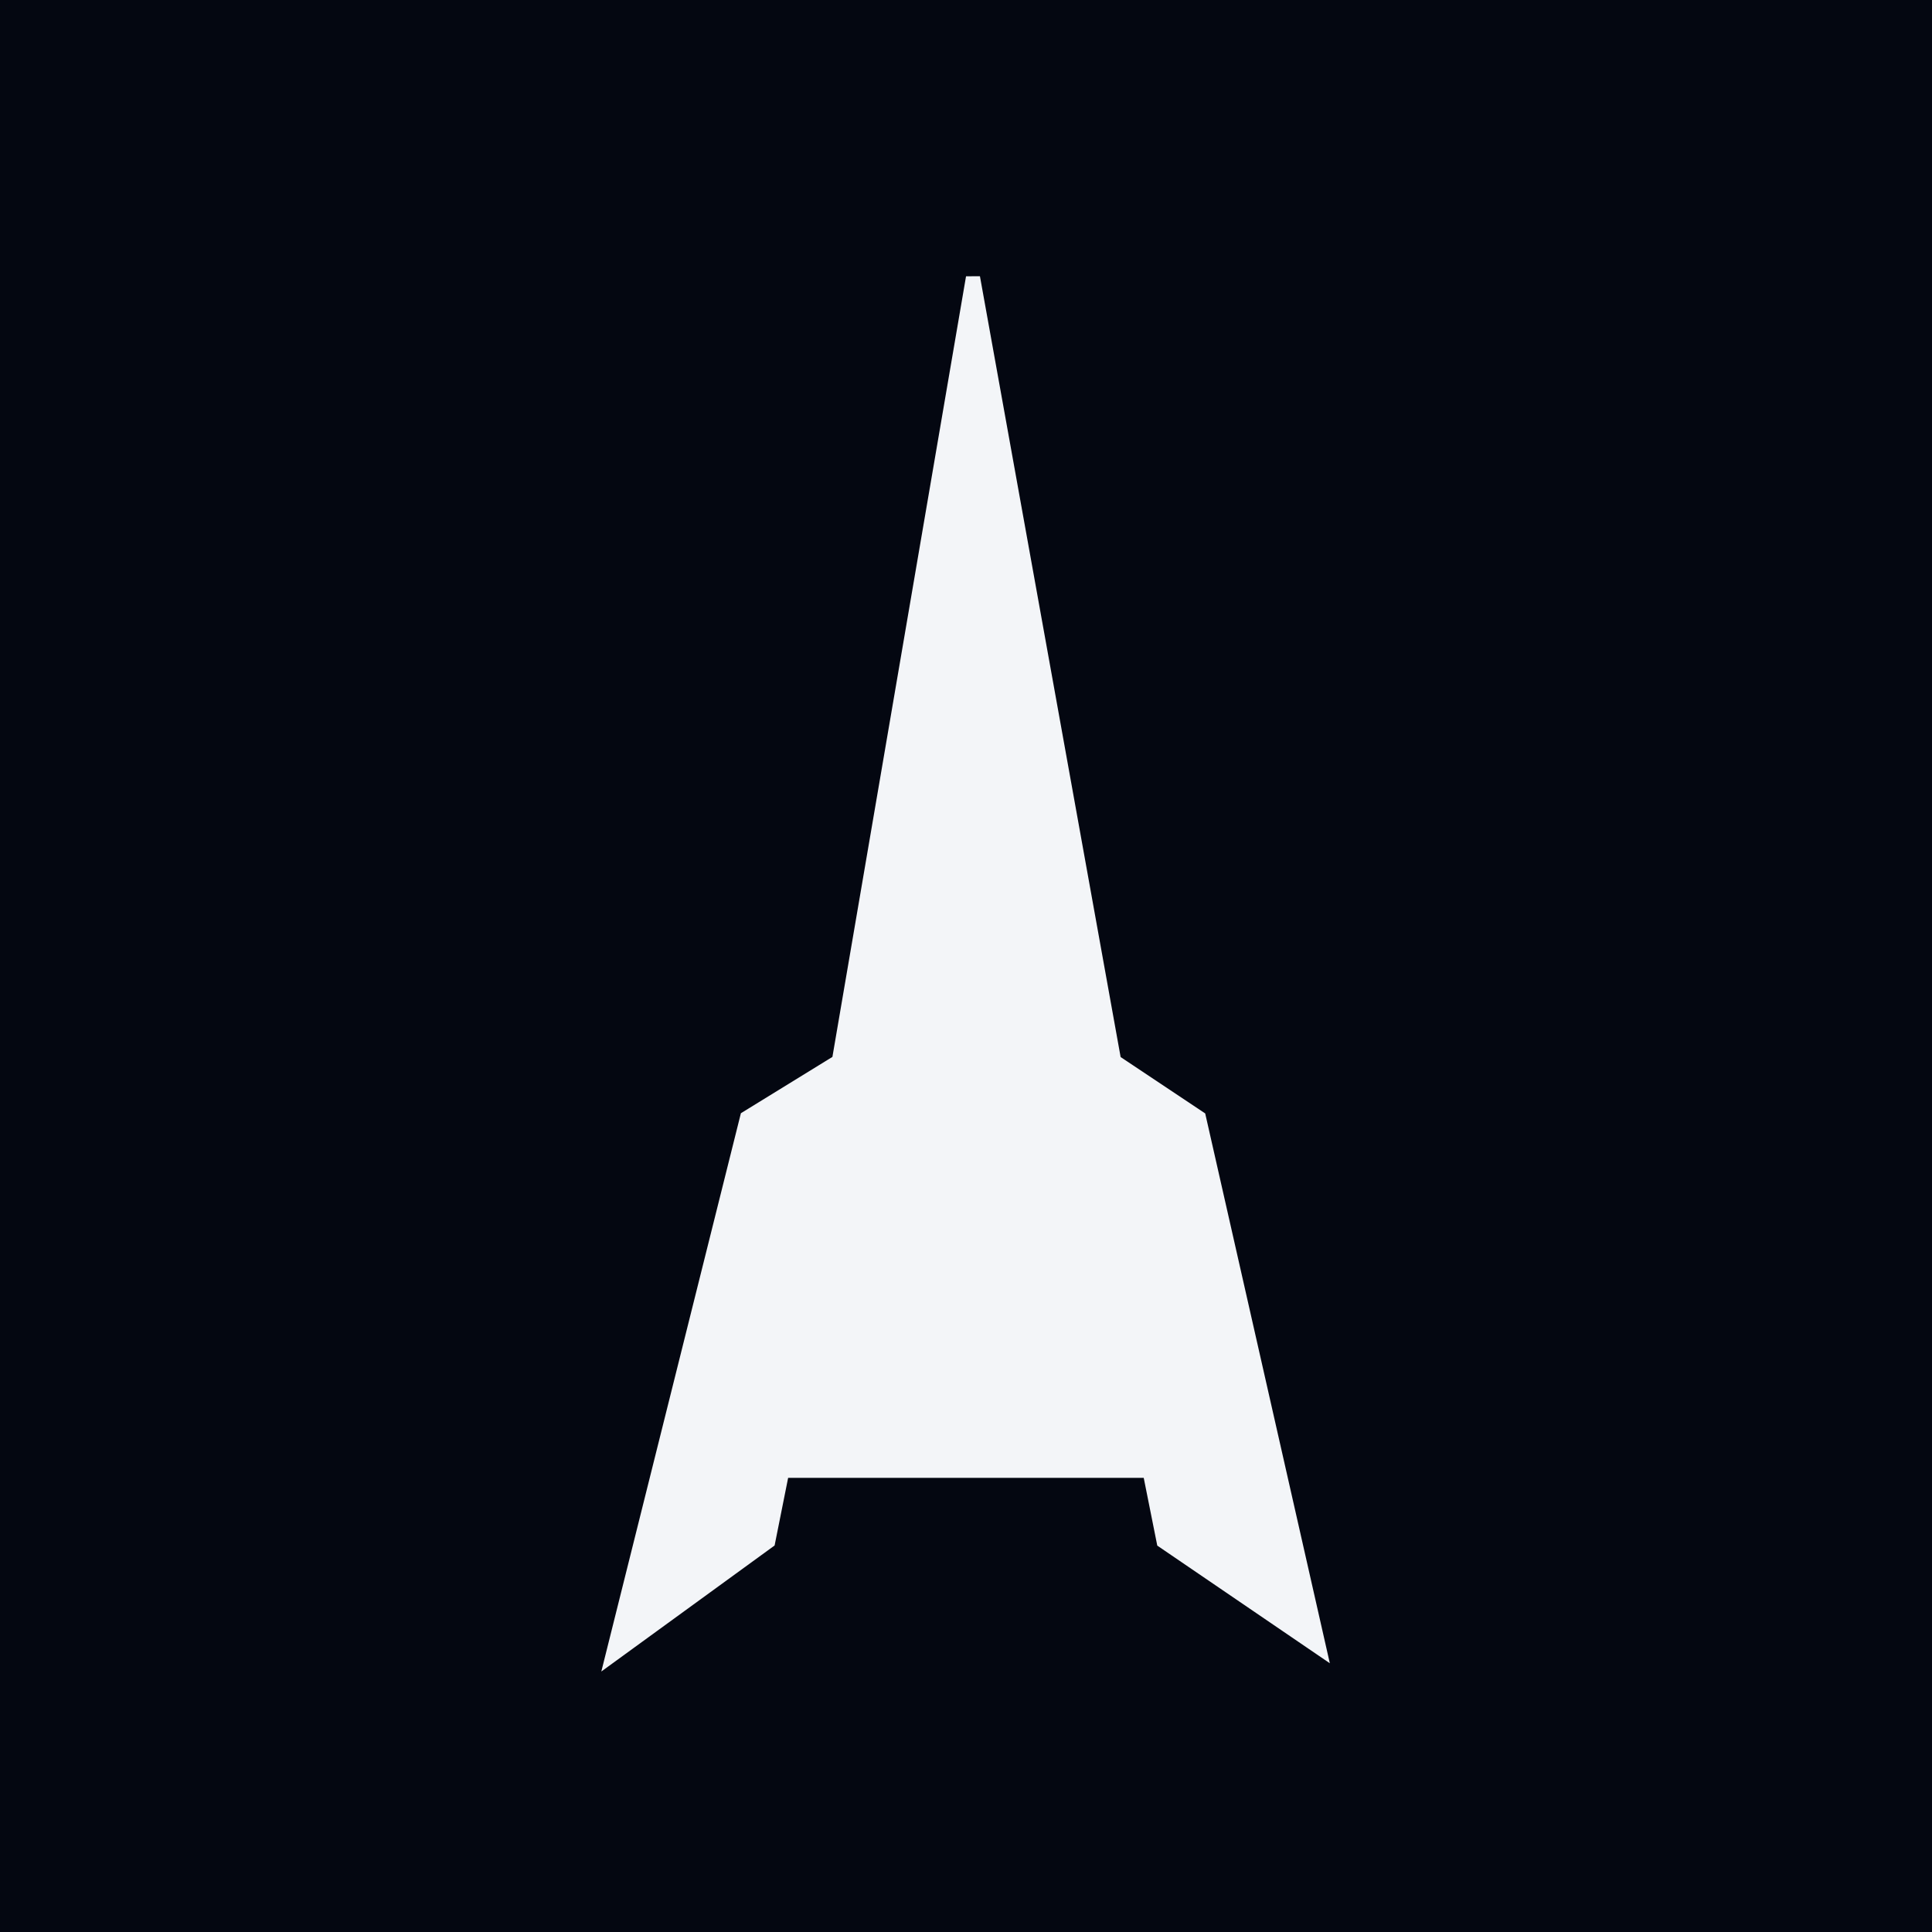
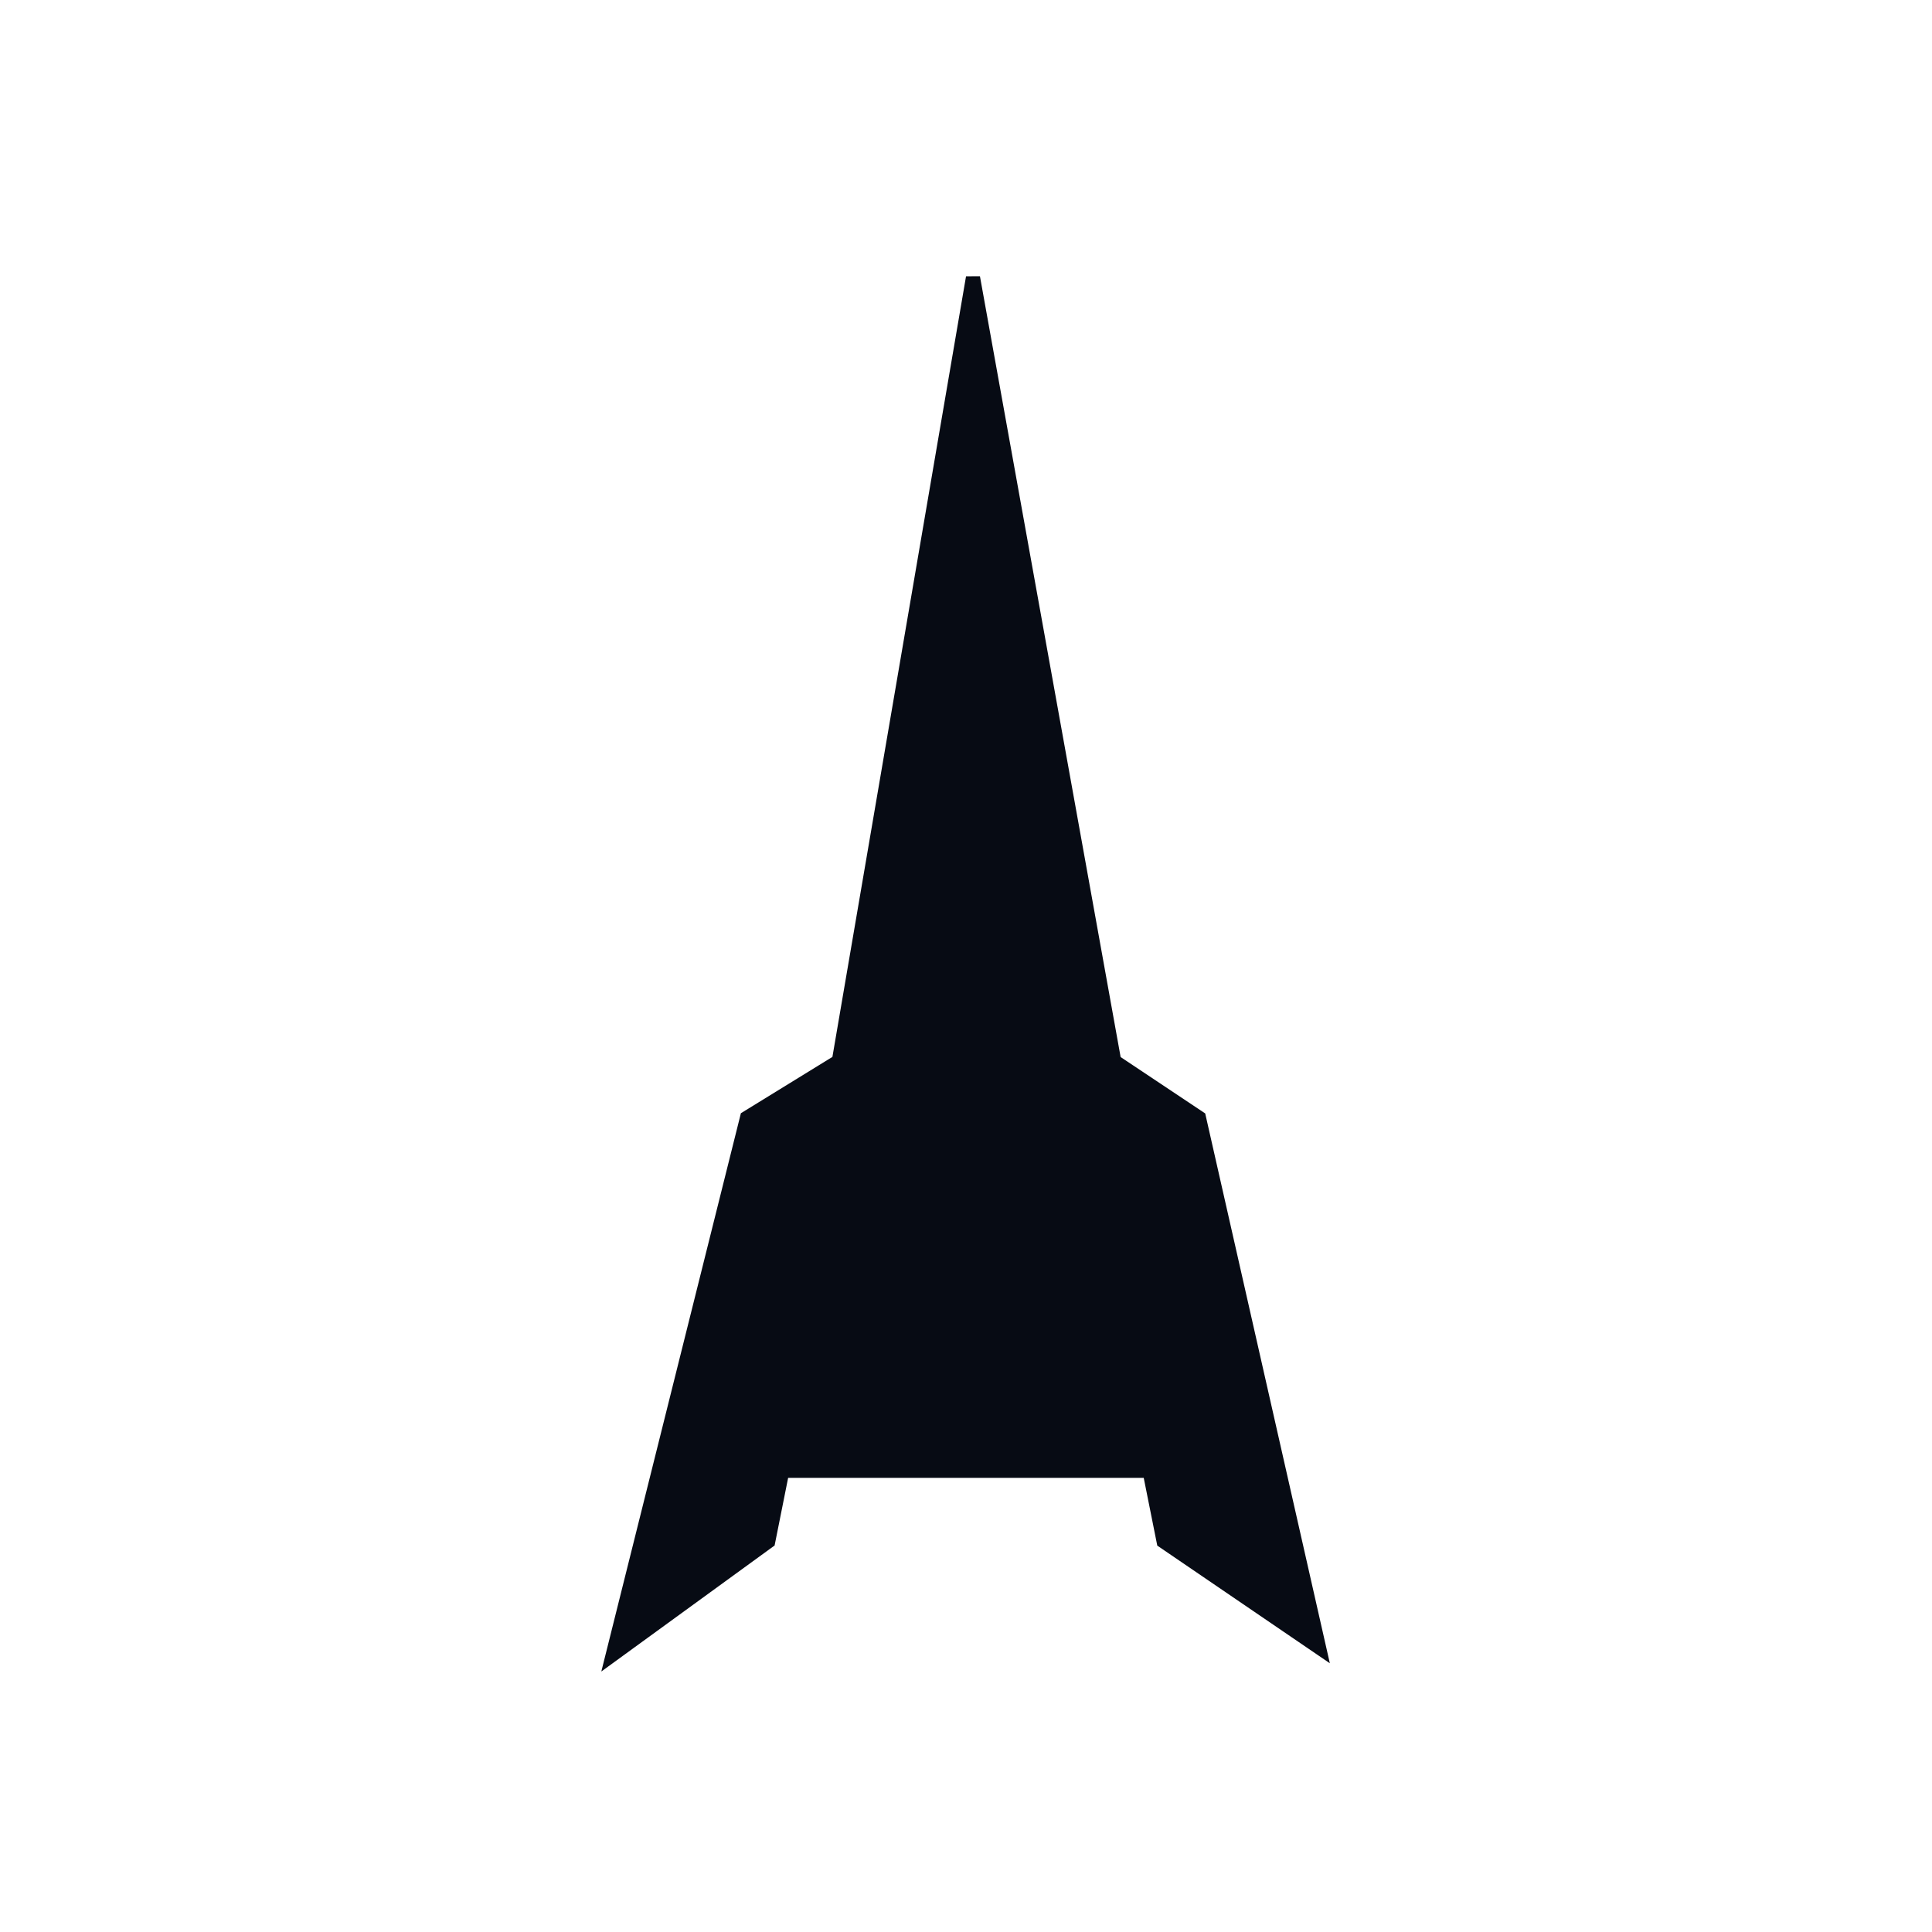
<svg xmlns="http://www.w3.org/2000/svg" viewBox="152.1 -8.15 136.81 136.81">
-   <rect x="152.1" y="-8.15" width="136.81" height="136.81" fill="#040711" />
-   <path d="M205 71L195.5 109L206.5 101L207.5 96H233.5L234.5 101L245.5 108.5L237 71L231 67L221 11.5L211.5 67L205 71Z" fill="#f3f5f8" stroke="#f3f5f8" />
+   <rect x="152.1" y="-8.15" width="136.81" height="136.81" fill="#ffffff" />
+   <path d="M205 71L195.5 109L206.5 101L207.5 96H233.5L234.5 101L245.5 108.5L237 71L231 67L221 11.5L211.5 67L205 71Z" fill="#070b14" stroke="#070b14" />
</svg>
